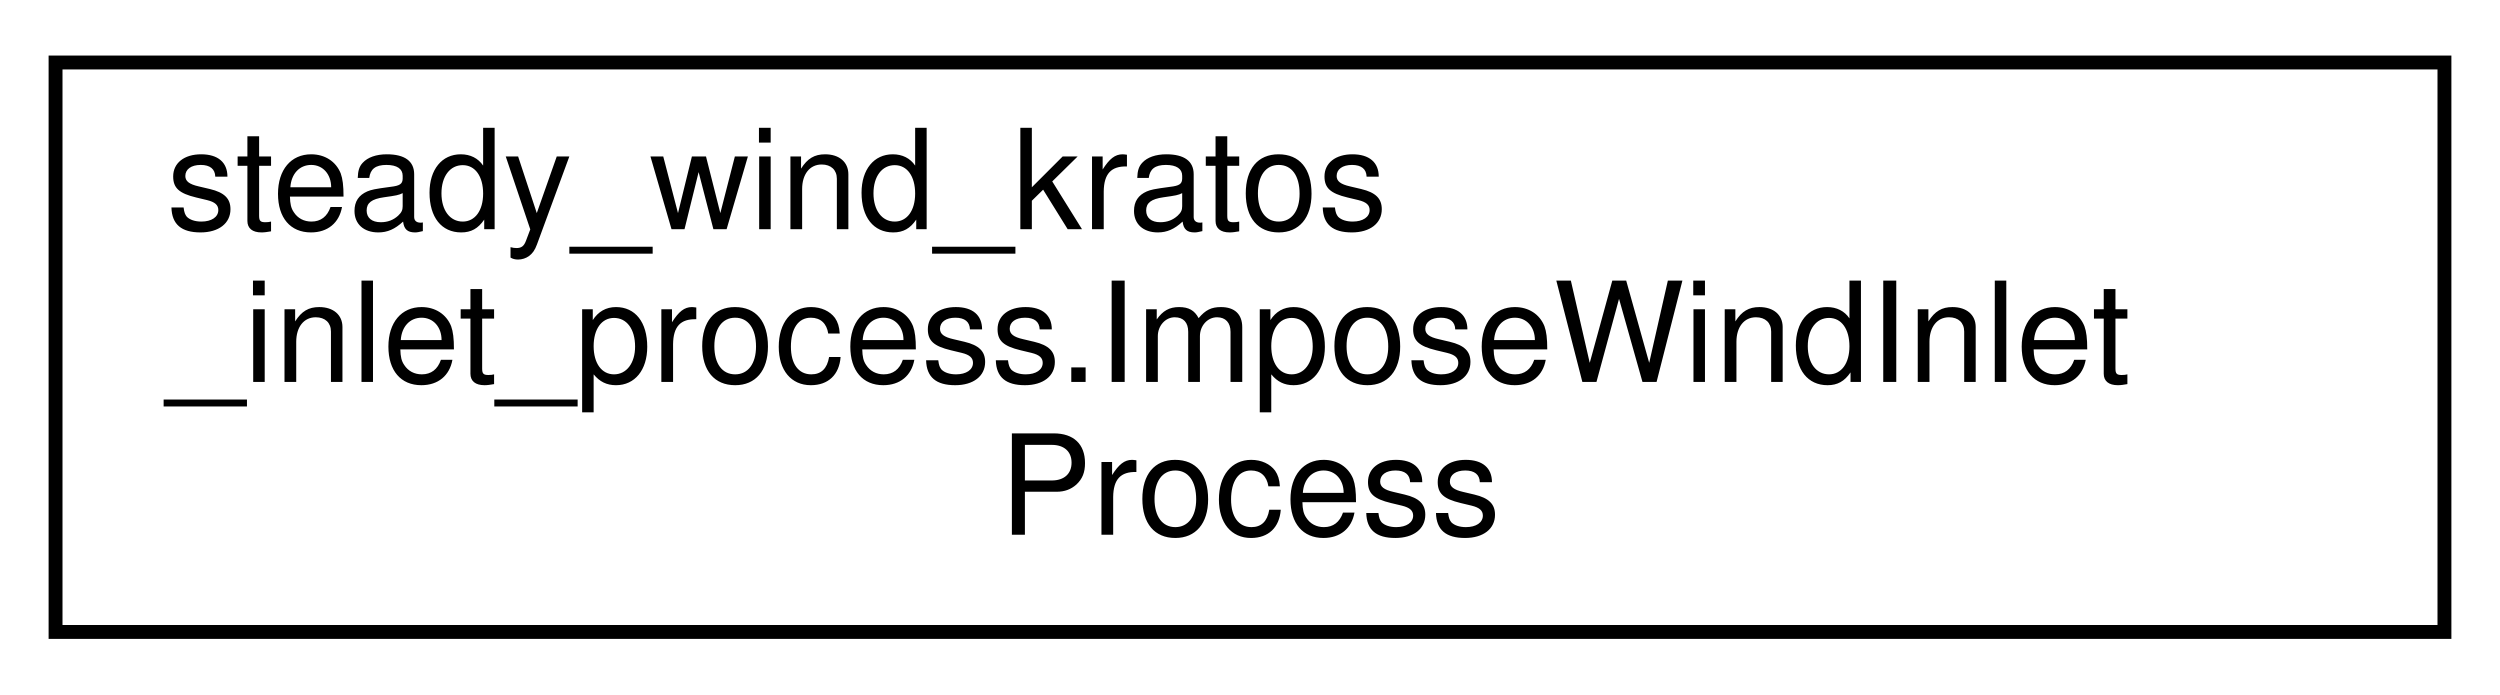
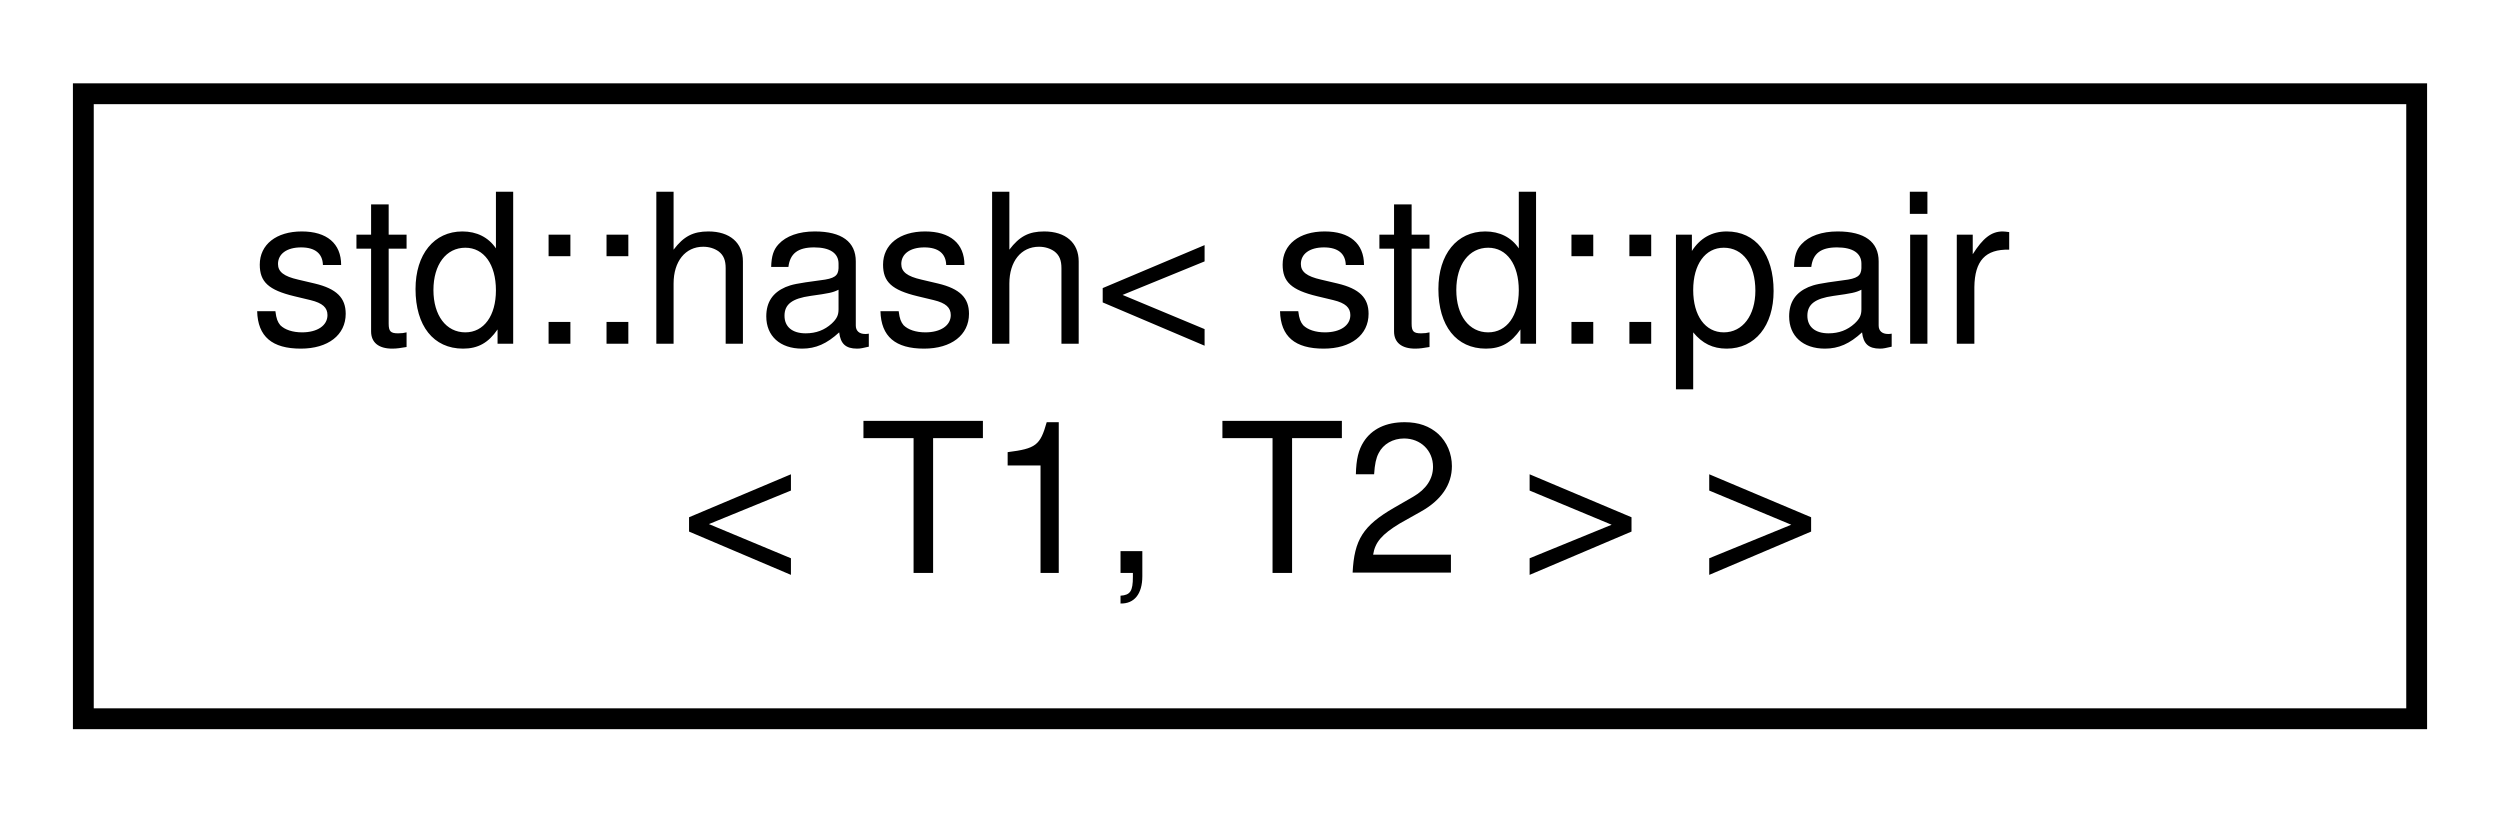
- <svg xmlns="http://www.w3.org/2000/svg" xmlns:xlink="http://www.w3.org/1999/xlink" width="180pt" height="50pt" viewBox="0.00 0.00 180.00 50.00">
-   <g id="graph0" class="graph" transform="scale(1 1) rotate(0) translate(4 46)">
+ <svg xmlns="http://www.w3.org/2000/svg" xmlns:xlink="http://www.w3.org/1999/xlink" width="120pt" height="39pt" viewBox="0.00 0.00 120.00 39.00">
+   <g id="graph0" class="graph" transform="scale(1 1) rotate(0) translate(4 35)">
    <g id="node1" class="node">
      <g id="a_node1">
-         <a xlink:href="d8/d33/classsteady__wind__kratos__inlet__process_1_1_impose_wind_inlet_process.html" target="_top" xlink:title=" ">
-           <polygon fill="none" stroke="black" points="0,-0.5 0,-41.5 172,-41.5 172,-0.5 0,-0.5" />
-           <text text-anchor="start" x="8" y="-29.5" font-family="Helvetica,sans-Serif" font-size="10.00">steady_wind_kratos</text>
-           <text text-anchor="start" x="8" y="-18.5" font-family="Helvetica,sans-Serif" font-size="10.00">_inlet_process.ImposeWindInlet</text>
-           <text text-anchor="middle" x="86" y="-7.5" font-family="Helvetica,sans-Serif" font-size="10.00">Process</text>
+         <a xlink:href="d1/d34/structstd_1_1hash_3_01std_1_1pair_3_01_t1_00_01_t2_01_4_01_4.html" target="_top" xlink:title="This is a hasher for pairs.">
+           <polygon fill="none" stroke="black" points="0,-0.5 0,-30.5 112,-30.5 112,-0.5 0,-0.5" />
+           <text text-anchor="start" x="8" y="-18.5" font-family="Helvetica,sans-Serif" font-size="10.00">std::hash&lt; std::pair</text>
+           <text text-anchor="middle" x="56" y="-7.5" font-family="Helvetica,sans-Serif" font-size="10.00">&lt; T1, T2 &gt; &gt;</text>
        </a>
      </g>
    </g>
  </g>
</svg>
